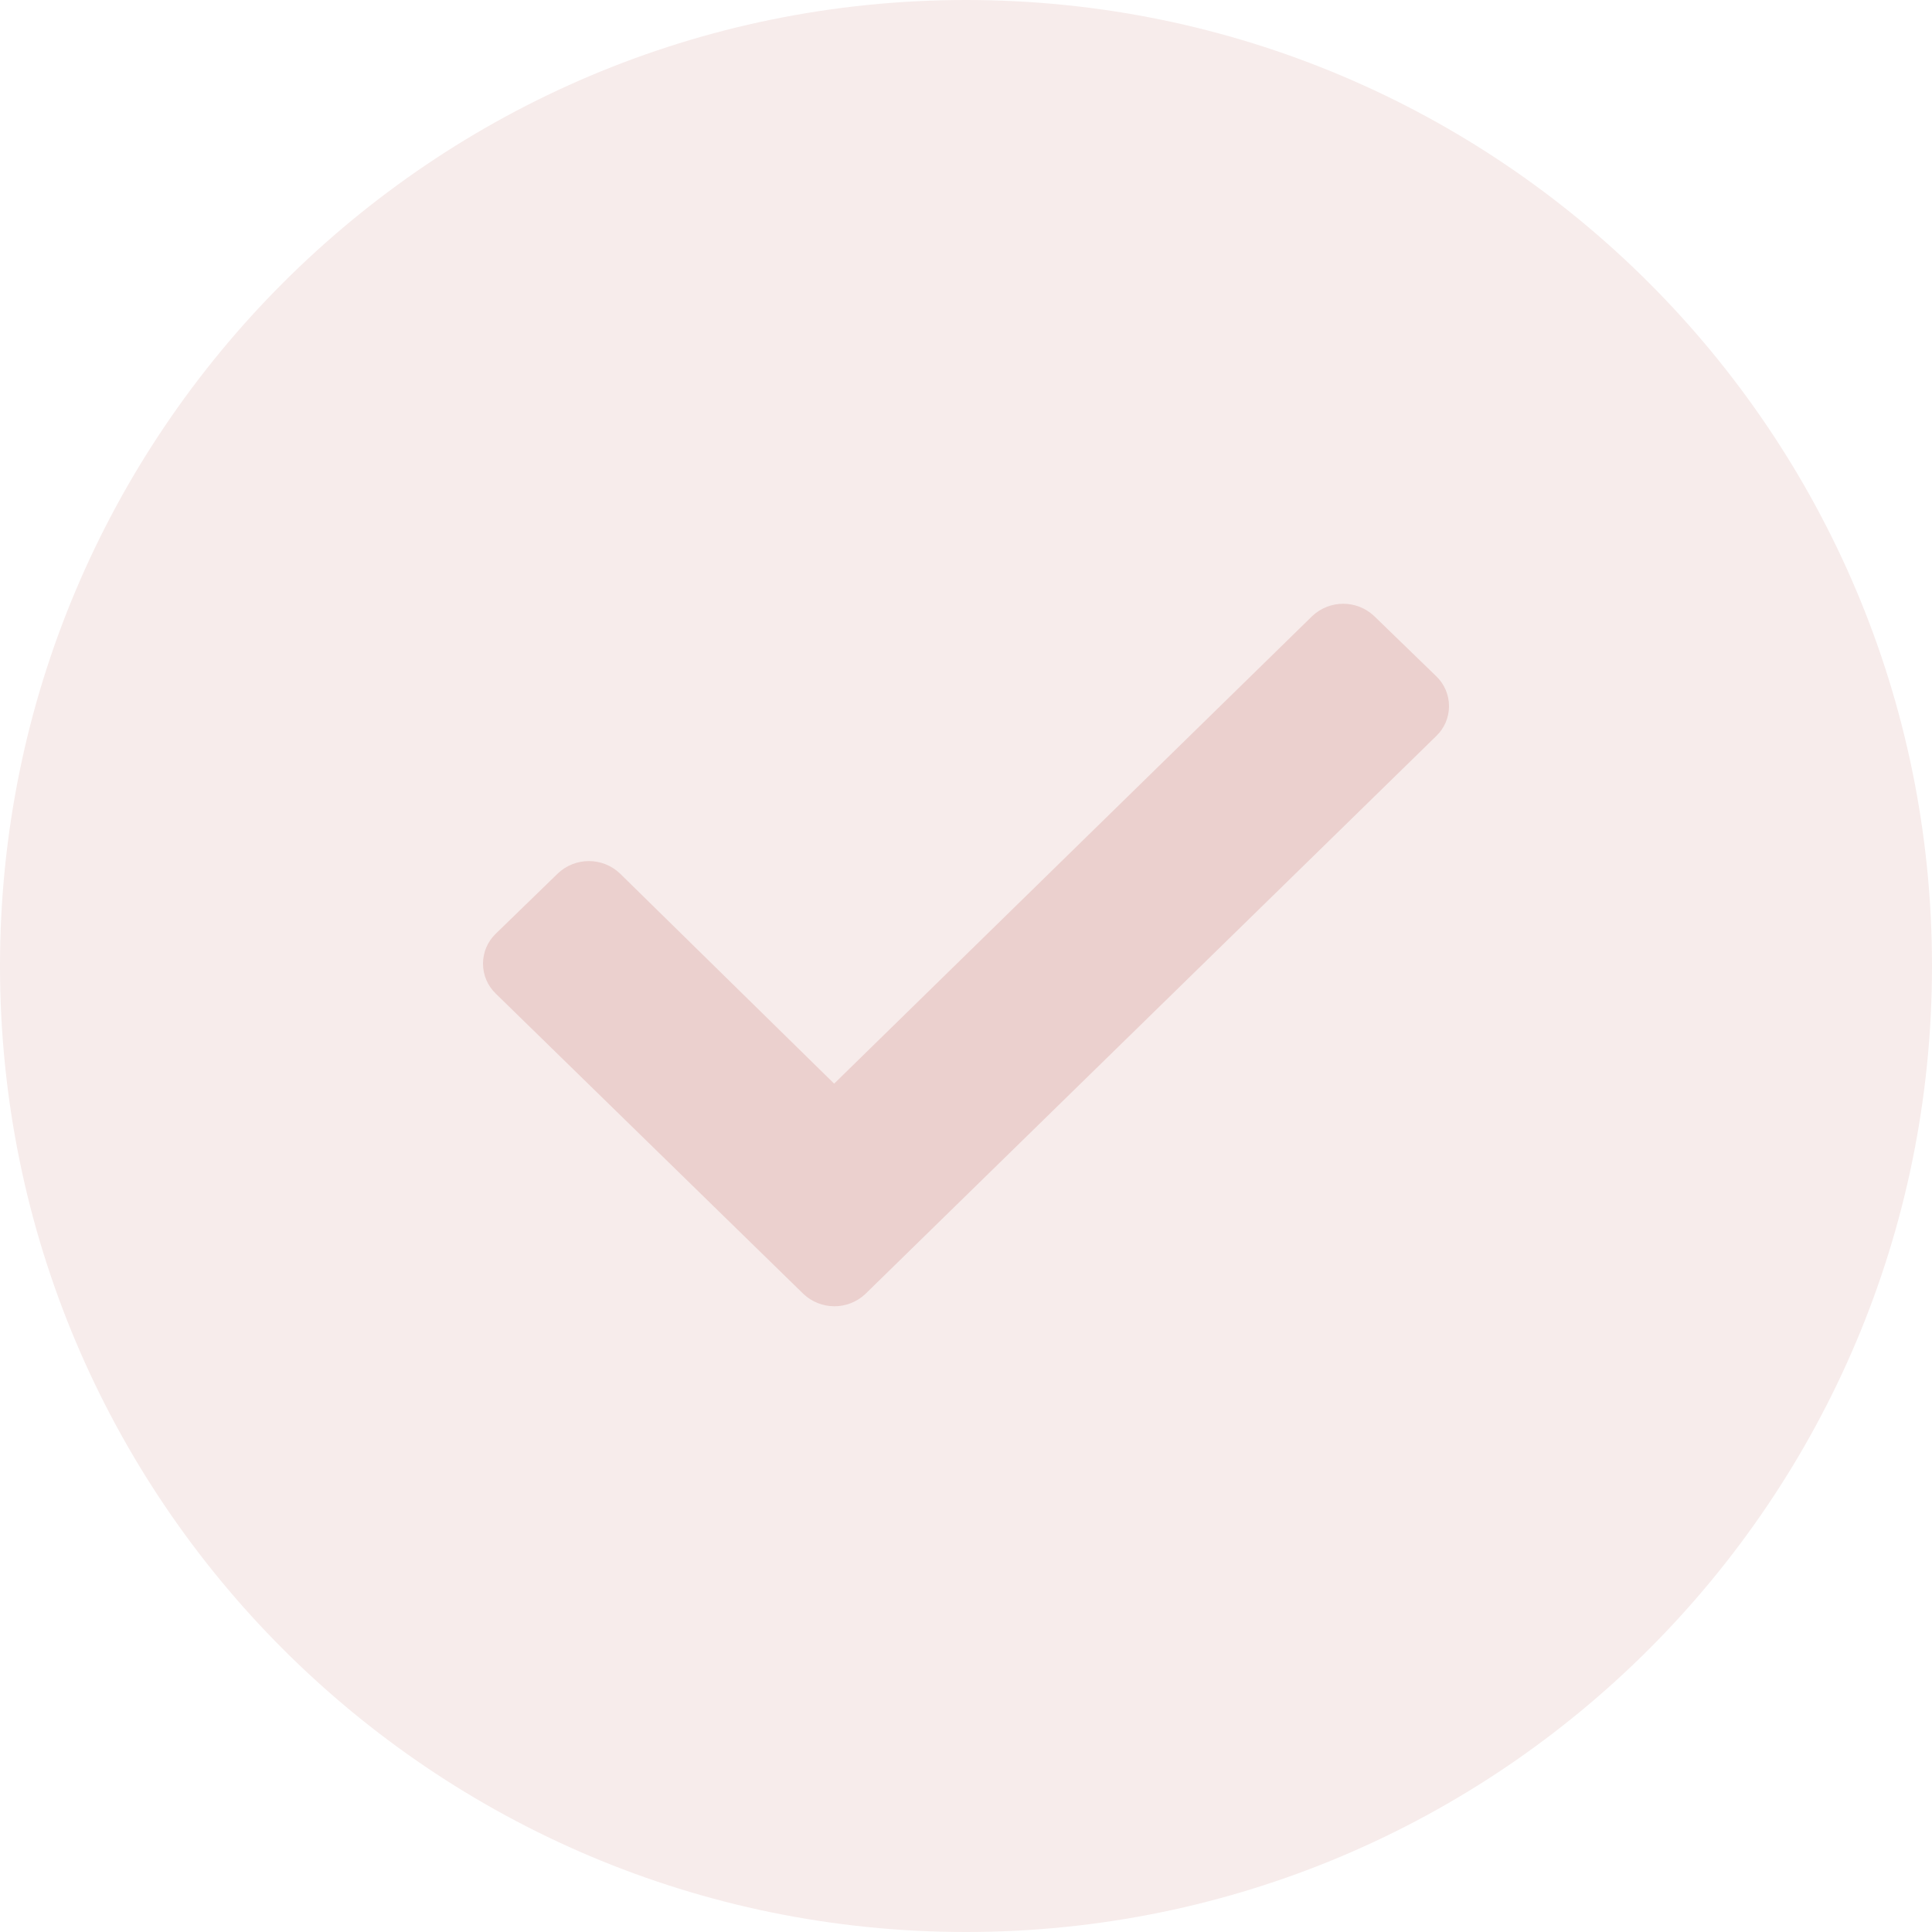
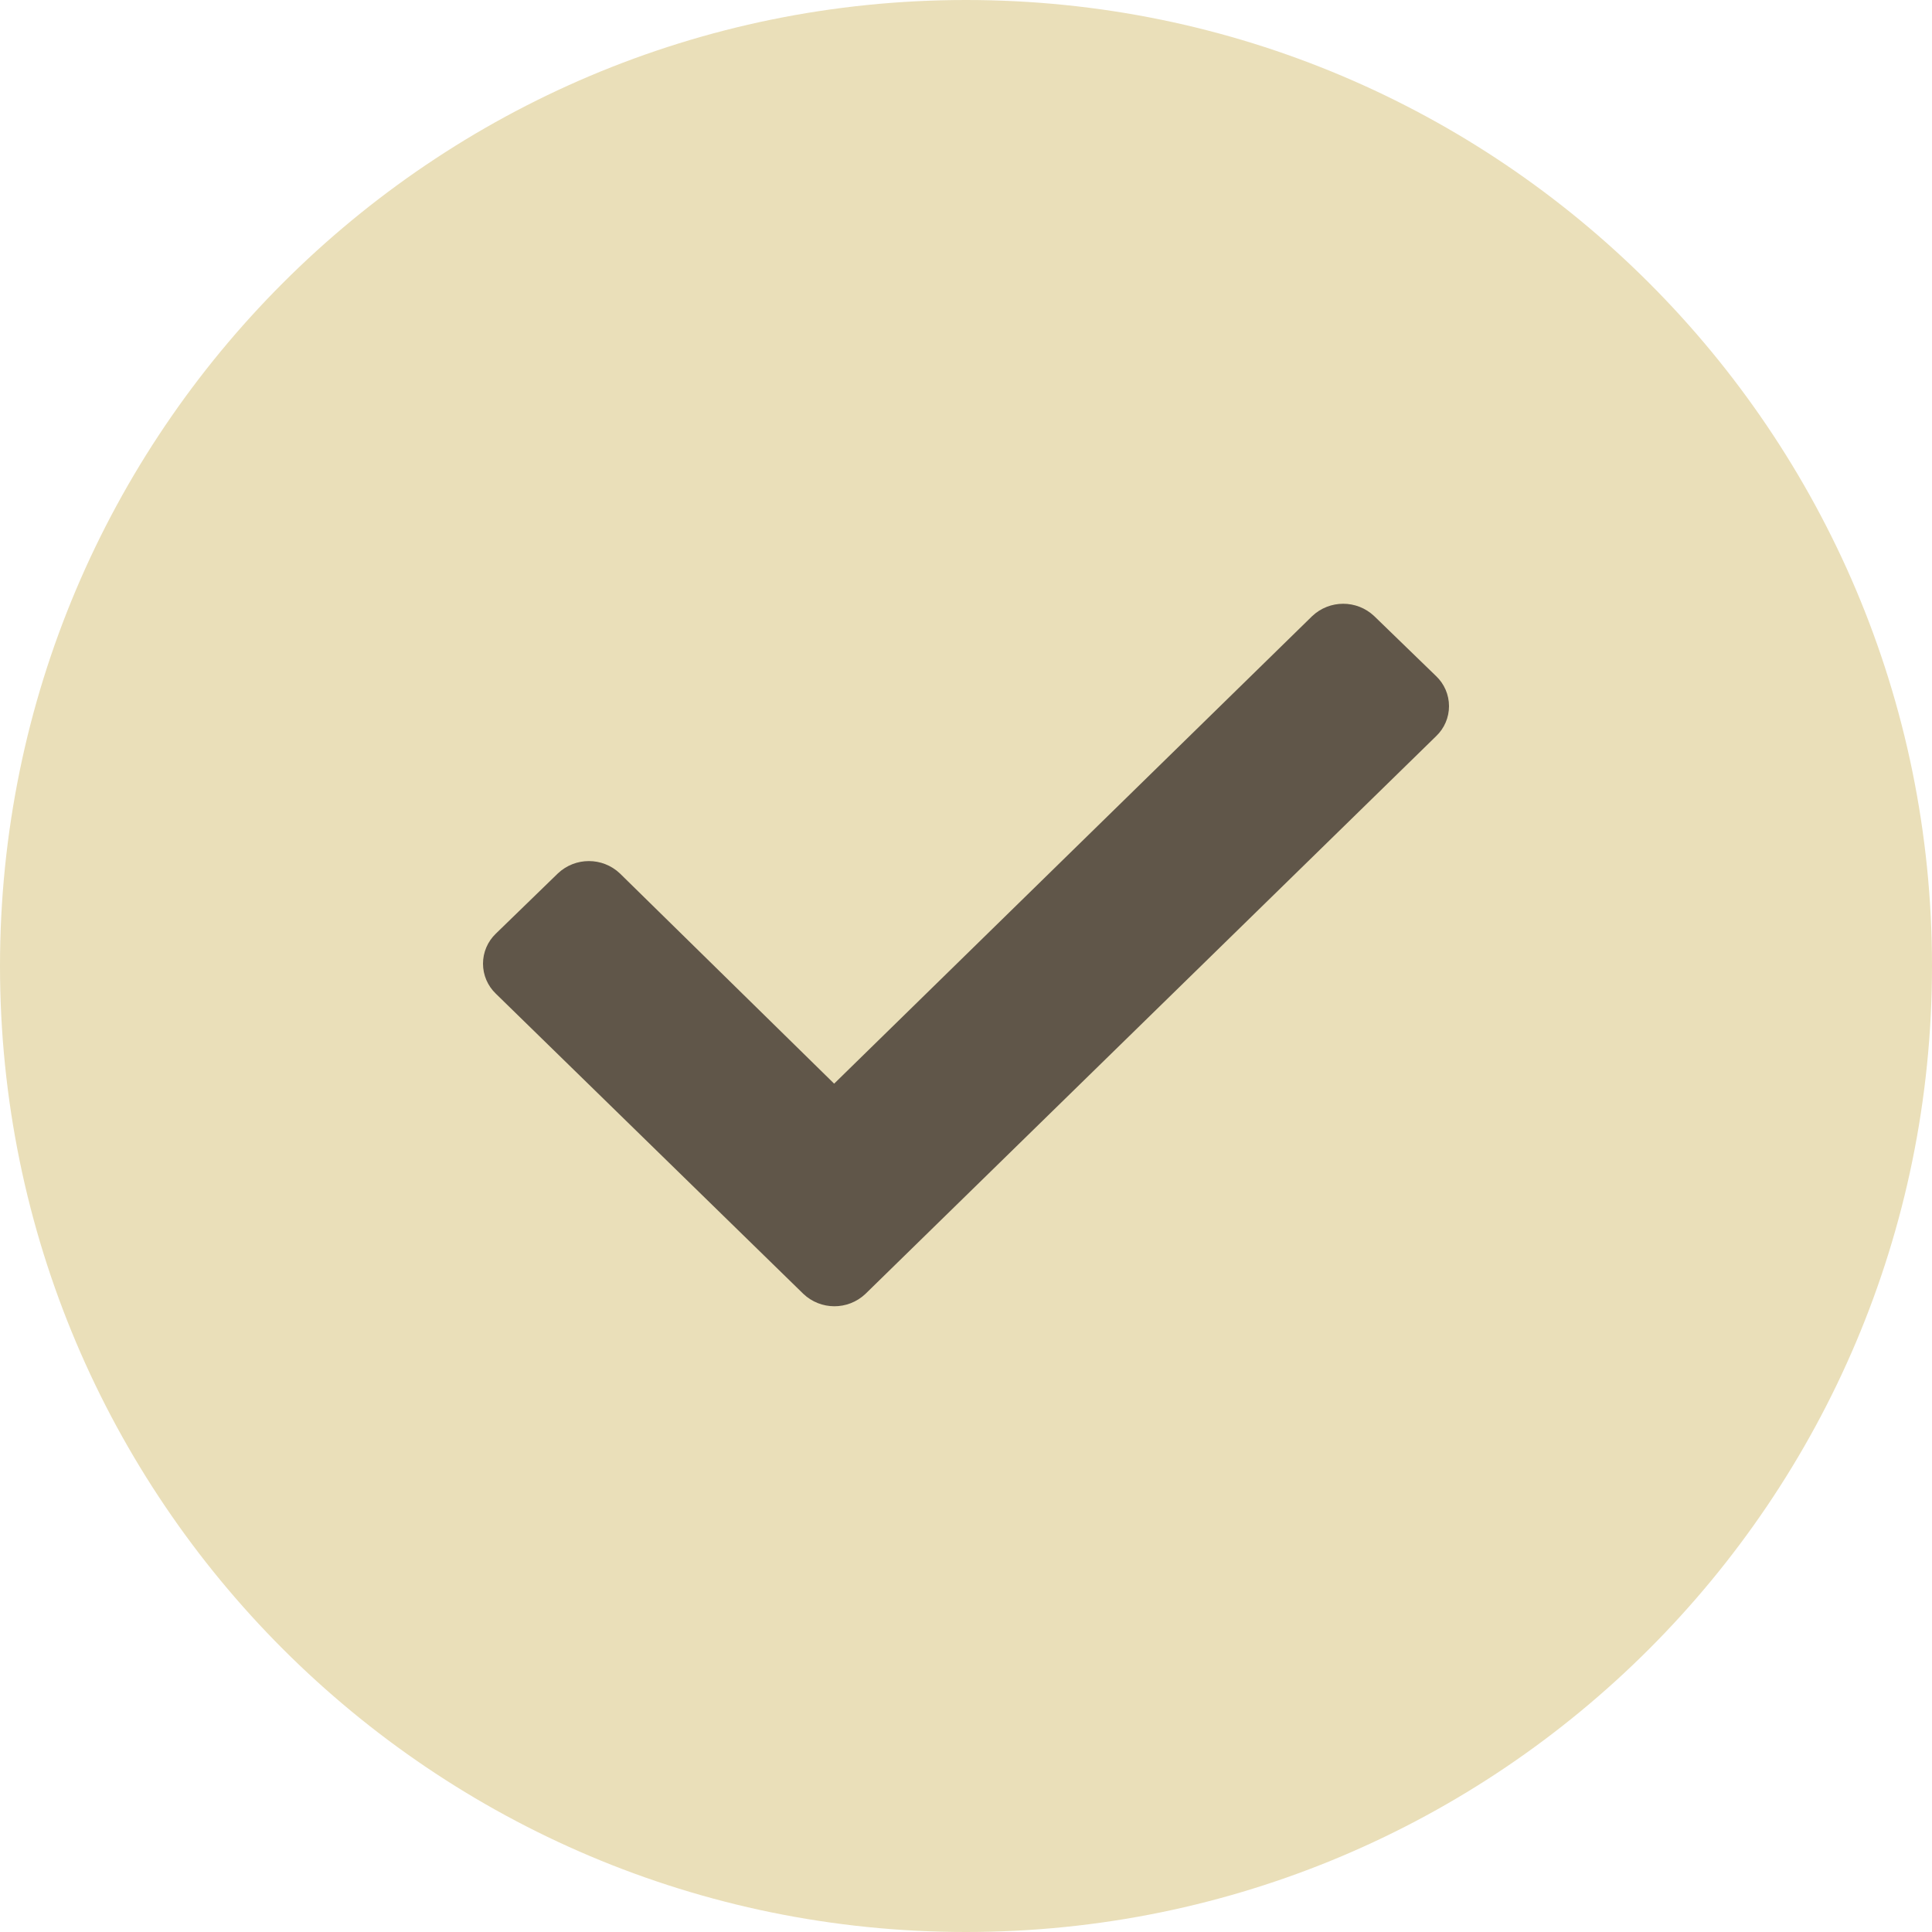
<svg xmlns="http://www.w3.org/2000/svg" width="48" height="48" viewBox="0 0 48 48">
  <defs>
    <clipPath id="a">
      <rect width="48" height="48" fill="none" />
    </clipPath>
  </defs>
  <g clip-path="url(#a)">
-     <rect width="48" height="48" rx="24" fill="#f7eceb" />
-     <path d="M7.956,17.144.319,9.689a1.032,1.032,0,0,1,0-1.492L1.861,6.7A1.121,1.121,0,0,1,3.4,6.7l5.324,5.224L20.6.309a1.121,1.121,0,0,1,1.543,0L23.681,1.8a1.029,1.029,0,0,1,0,1.49L9.5,17.149A1.121,1.121,0,0,1,7.956,17.144Z" transform="translate(12 14.999)" fill="#ebd0ce" />
+     <rect width="48" height="48" rx="24" fill="#EADFB9" />
+     <path d="M7.956,17.144.319,9.689a1.032,1.032,0,0,1,0-1.492L1.861,6.7A1.121,1.121,0,0,1,3.4,6.7l5.324,5.224L20.6.309a1.121,1.121,0,0,1,1.543,0L23.681,1.8a1.029,1.029,0,0,1,0,1.49L9.5,17.149A1.121,1.121,0,0,1,7.956,17.144Z" transform="translate(12 14.999)" fill="#605649" />
  </g>
</svg>
